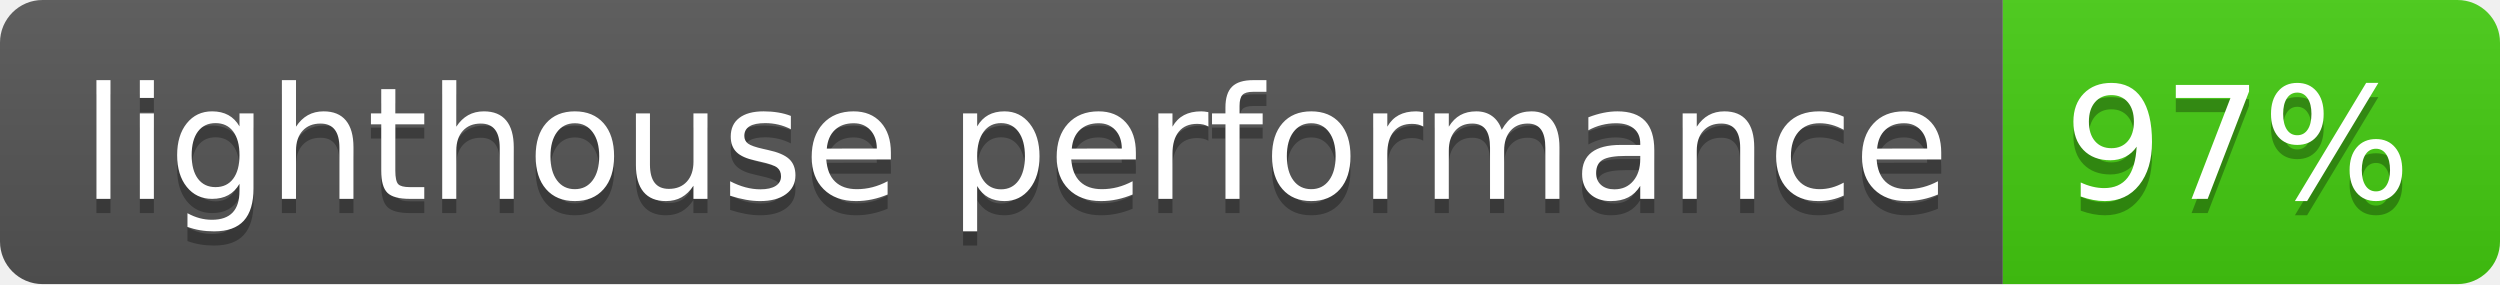
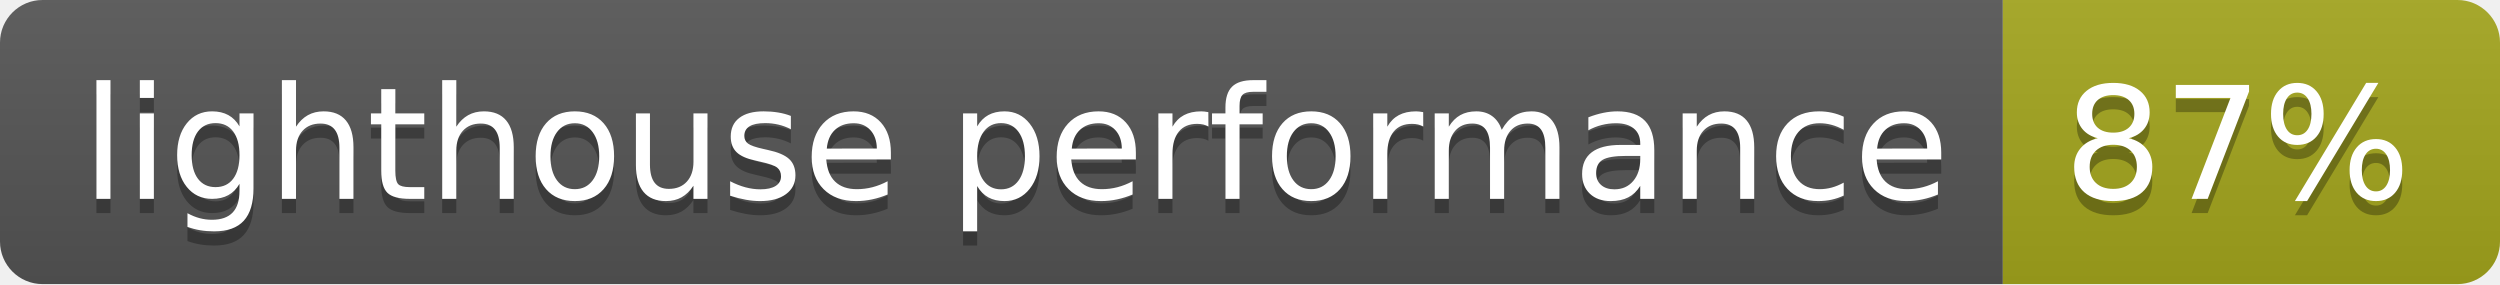
<svg xmlns="http://www.w3.org/2000/svg" width="176" height="20">
  <linearGradient id="s" x2="0" y2="100%">
    <stop offset="0" stop-color="#bbb" stop-opacity=".1" />
    <stop offset="1" stop-opacity=".1" />
  </linearGradient>
  <clipPath id="r">
    <rect width="176" height="20" rx="3" fill="#fff" />
  </clipPath>
  <g clip-path="url(#r)">
    <rect width="141" height="20" fill="#555" />
-     <rect x="141" width="35" height="20" fill="#4c1" />
+     <rect x="141" width="35" height="20" fill="#a4a61d" />
    <rect width="176" height="20" fill="url(#s)" />
  </g>
  <g fill="#fff" text-anchor="middle" font-family="Verdana,Geneva,DejaVu Sans,sans-serif" text-rendering="geometricPrecision" font-size="110">
    <text x="715" y="150" fill="#010101" fill-opacity=".3" transform="scale(.1)" textLength="1310">lighthouse performance</text>
    <text x="715" y="140" transform="scale(.1)" textLength="1310">lighthouse performance</text>
-     <text x="1575" y="150" fill="#010101" fill-opacity=".3" transform="scale(.1)" textLength="250">97%</text>
-     <text x="1575" y="140" transform="scale(.1)" textLength="250">97%</text>
+     <text x="1575" y="150" fill="#010101" fill-opacity=".3" transform="scale(.1)" textLength="250">87%</text>
+     <text x="1575" y="140" transform="scale(.1)" textLength="250">87%</text>
  </g>
</svg>
